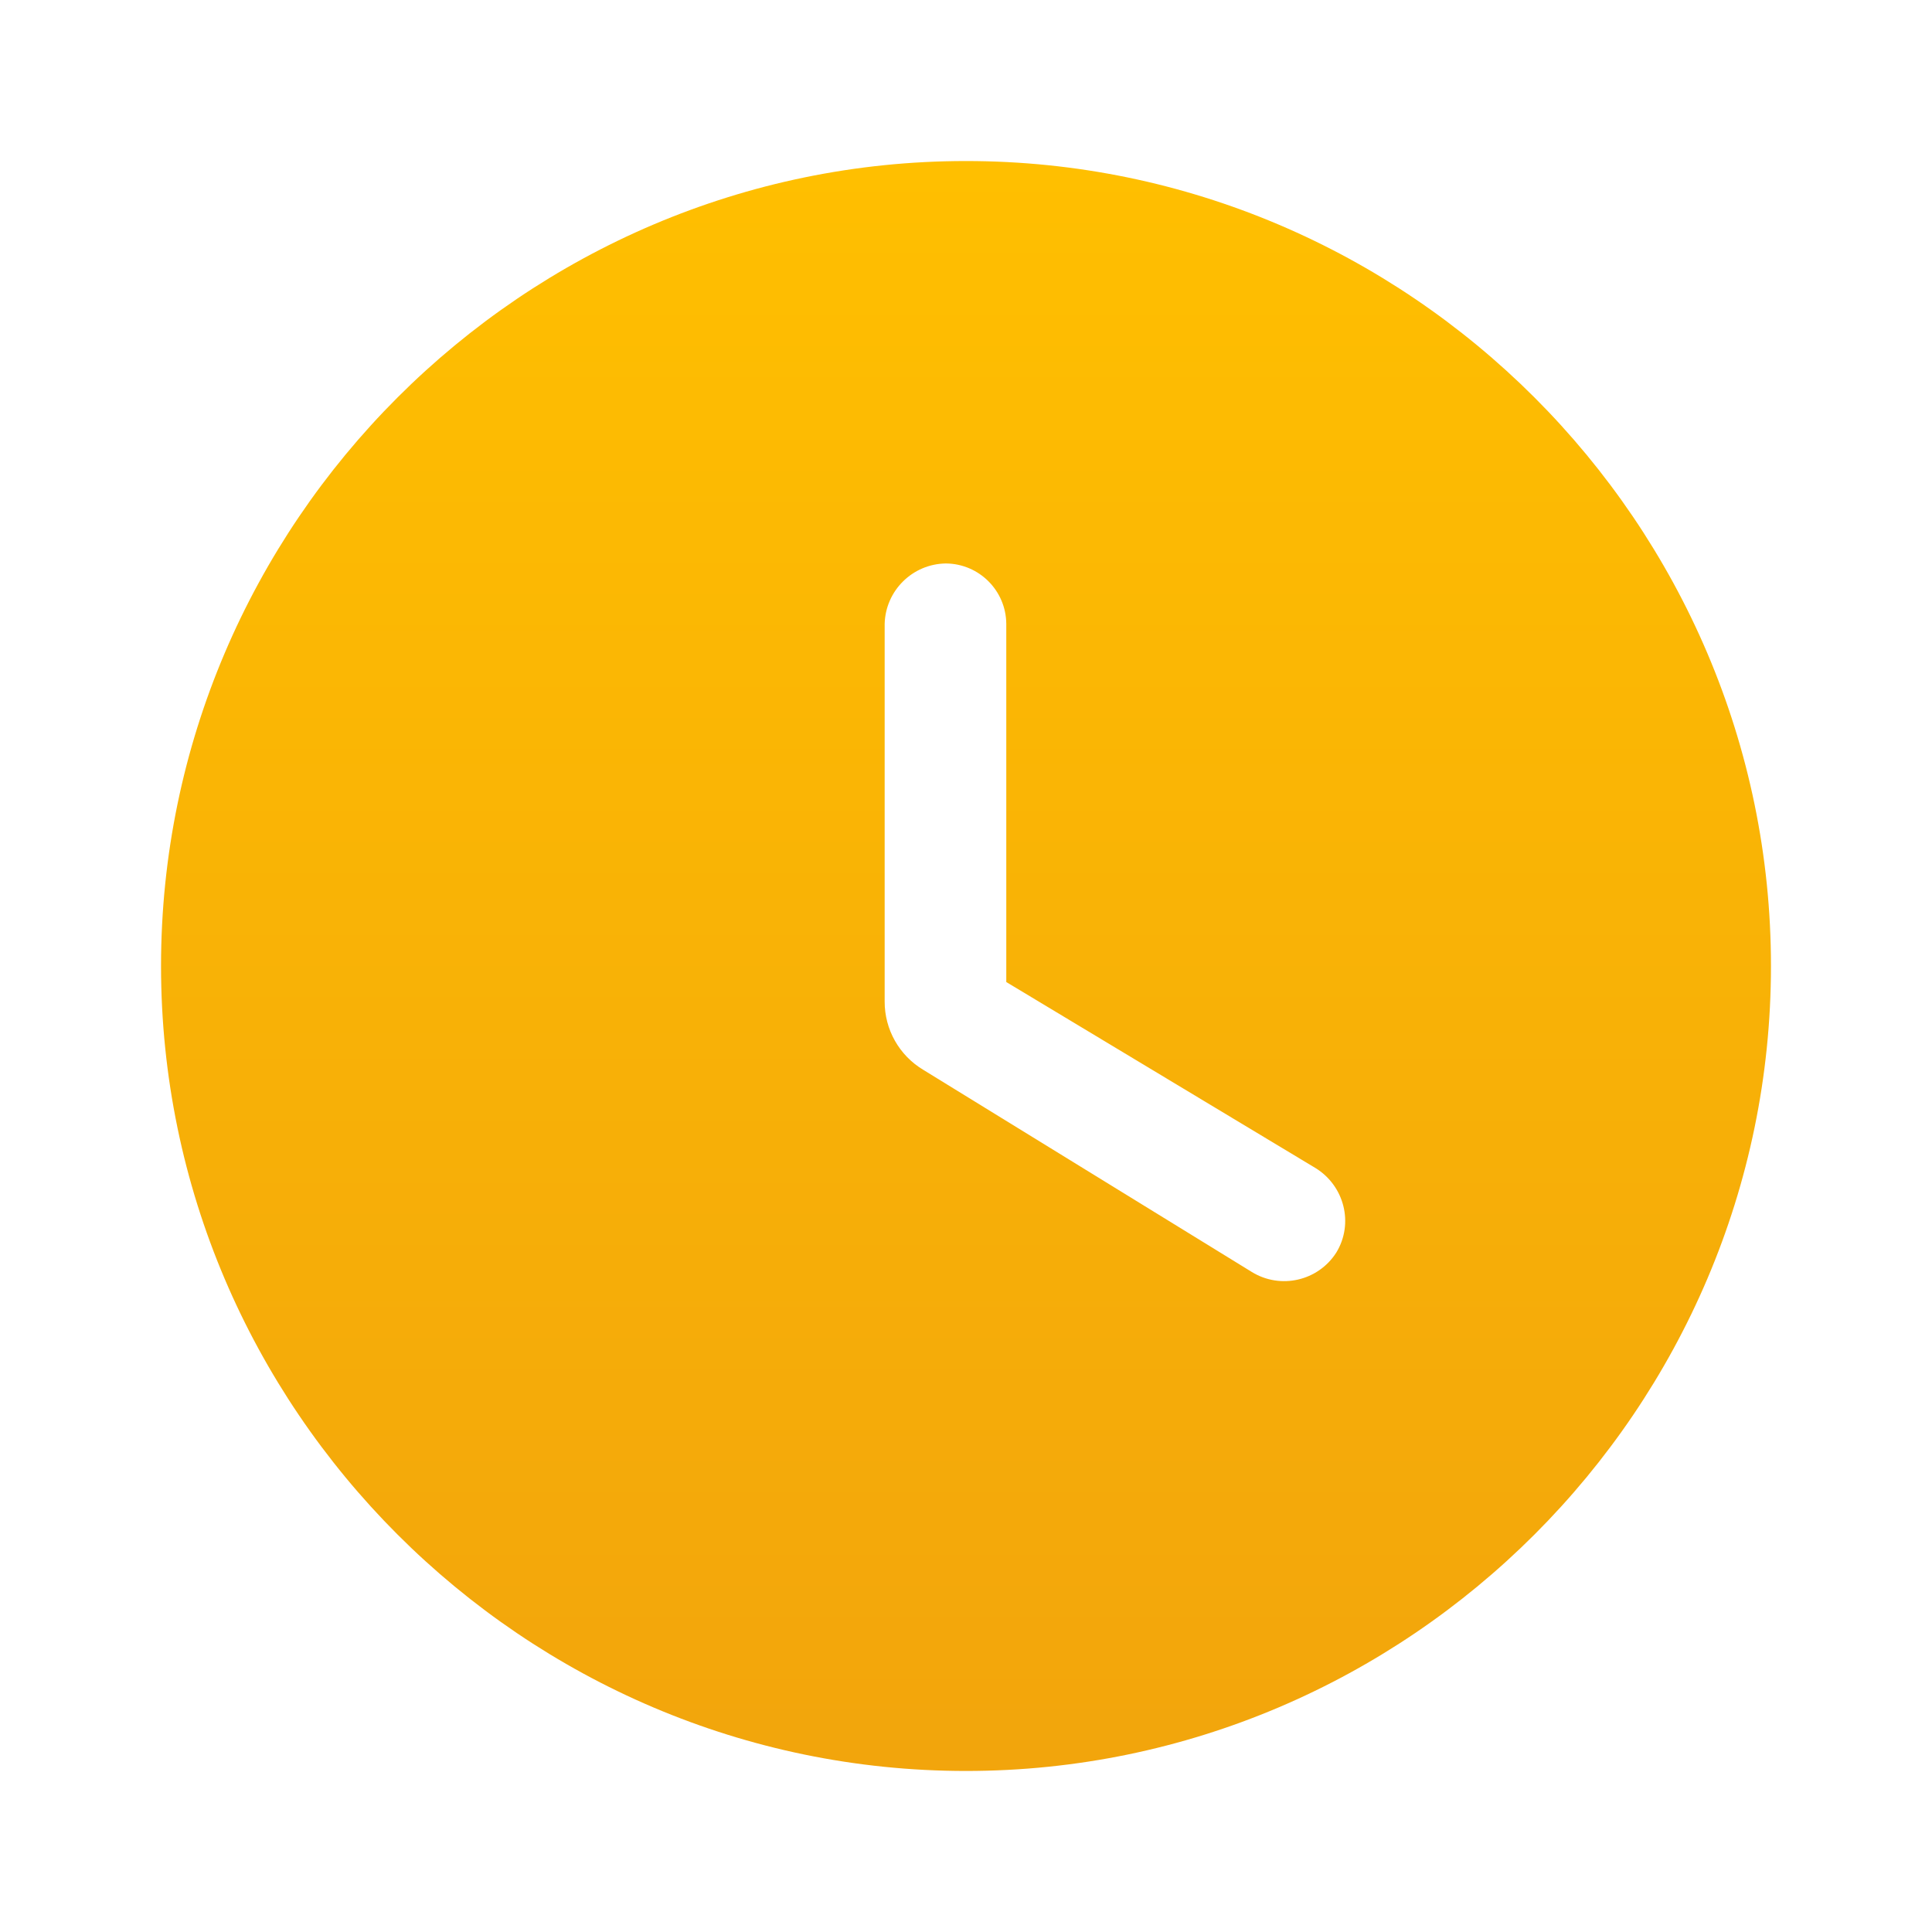
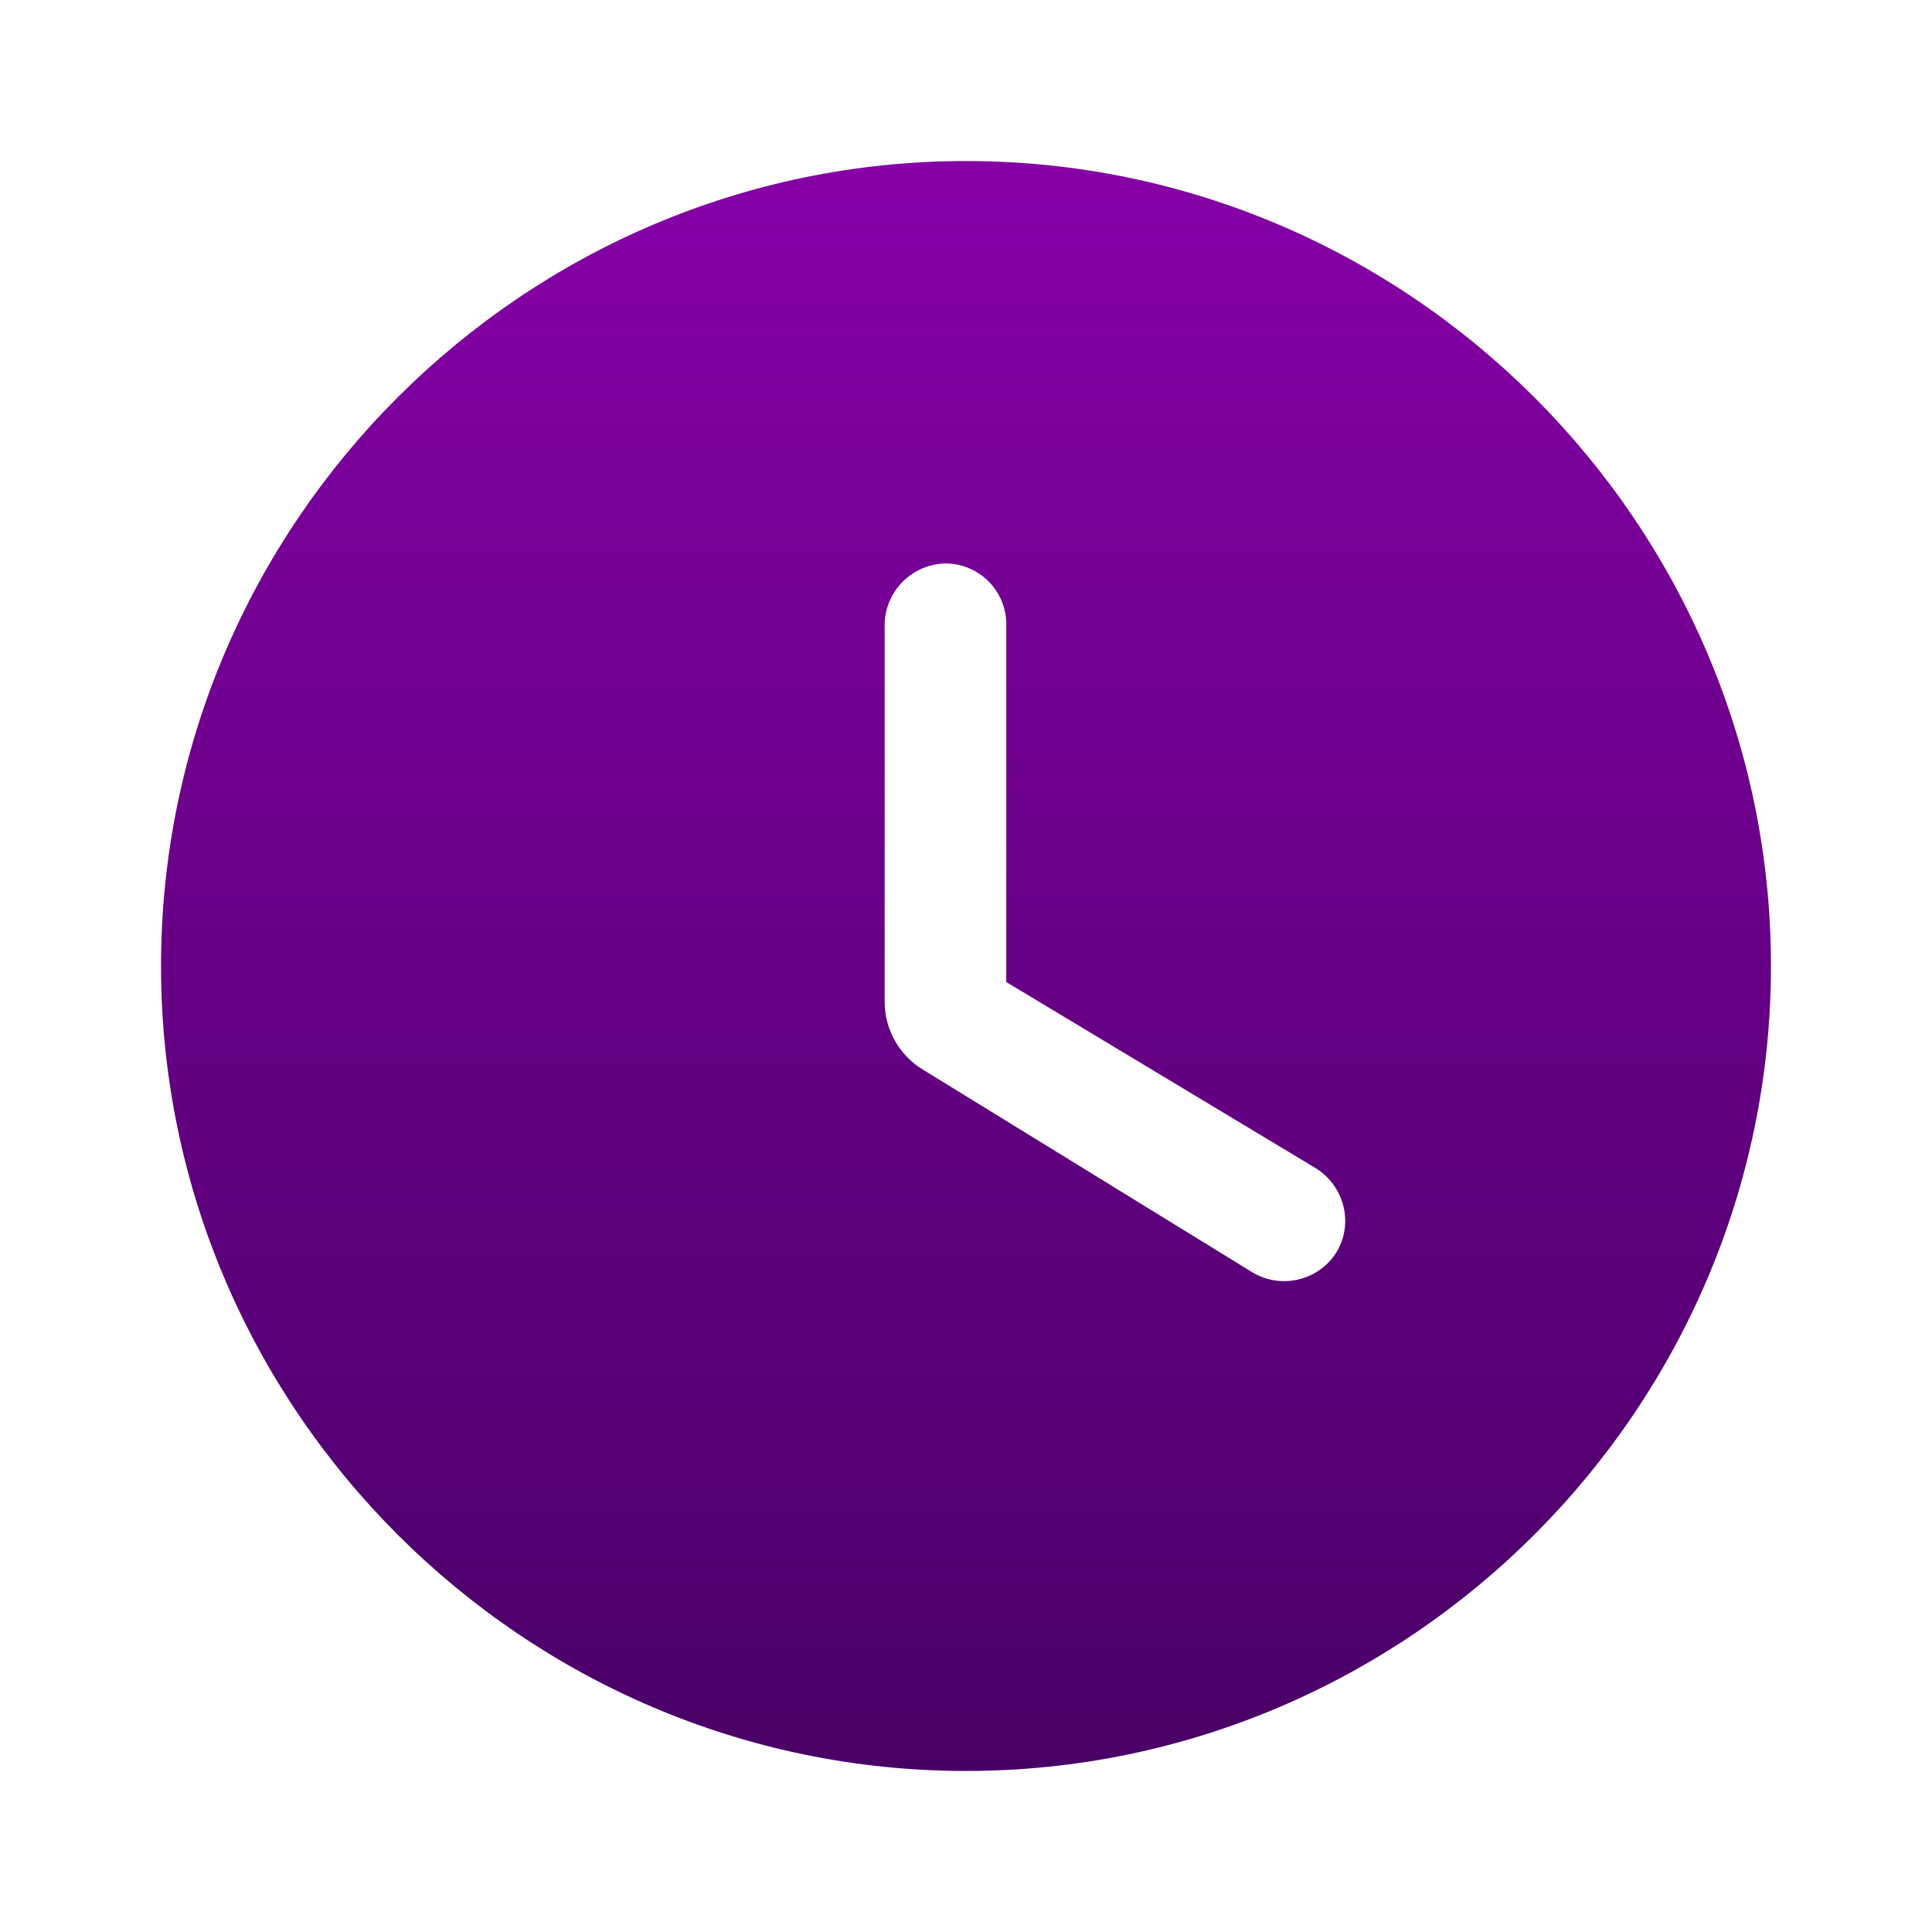
<svg xmlns="http://www.w3.org/2000/svg" width="20" height="20" fill="none">
  <path d="M10 1.667c-4.583 0-8.333 3.75-8.333 8.333s3.75 8.333 8.333 8.333 8.333-3.75 8.333-8.333S14.583 1.667 10 1.667Zm2.958 11.5-3.4-2.092a.821.821 0 0 1-.4-.708V6.458a.642.642 0 0 1 .634-.625.63.63 0 0 1 .625.625v3.708l3.2 1.925c.3.184.4.575.216.876a.64.64 0 0 1-.875.2Z" fill="url(#a)" />
  <defs>
    <linearGradient id="a" x1="10" y1="1.667" x2="10" y2="18.333" gradientUnits="userSpaceOnUse">
-       <stop stop-color="#FFBF00" />
-       <stop offset="1" stop-color="#F2A50C" />
+       <stop stop-color="#8500a6" />
+       <stop offset="1" stop-color="#490066" />
    </linearGradient>
  </defs>
</svg>
